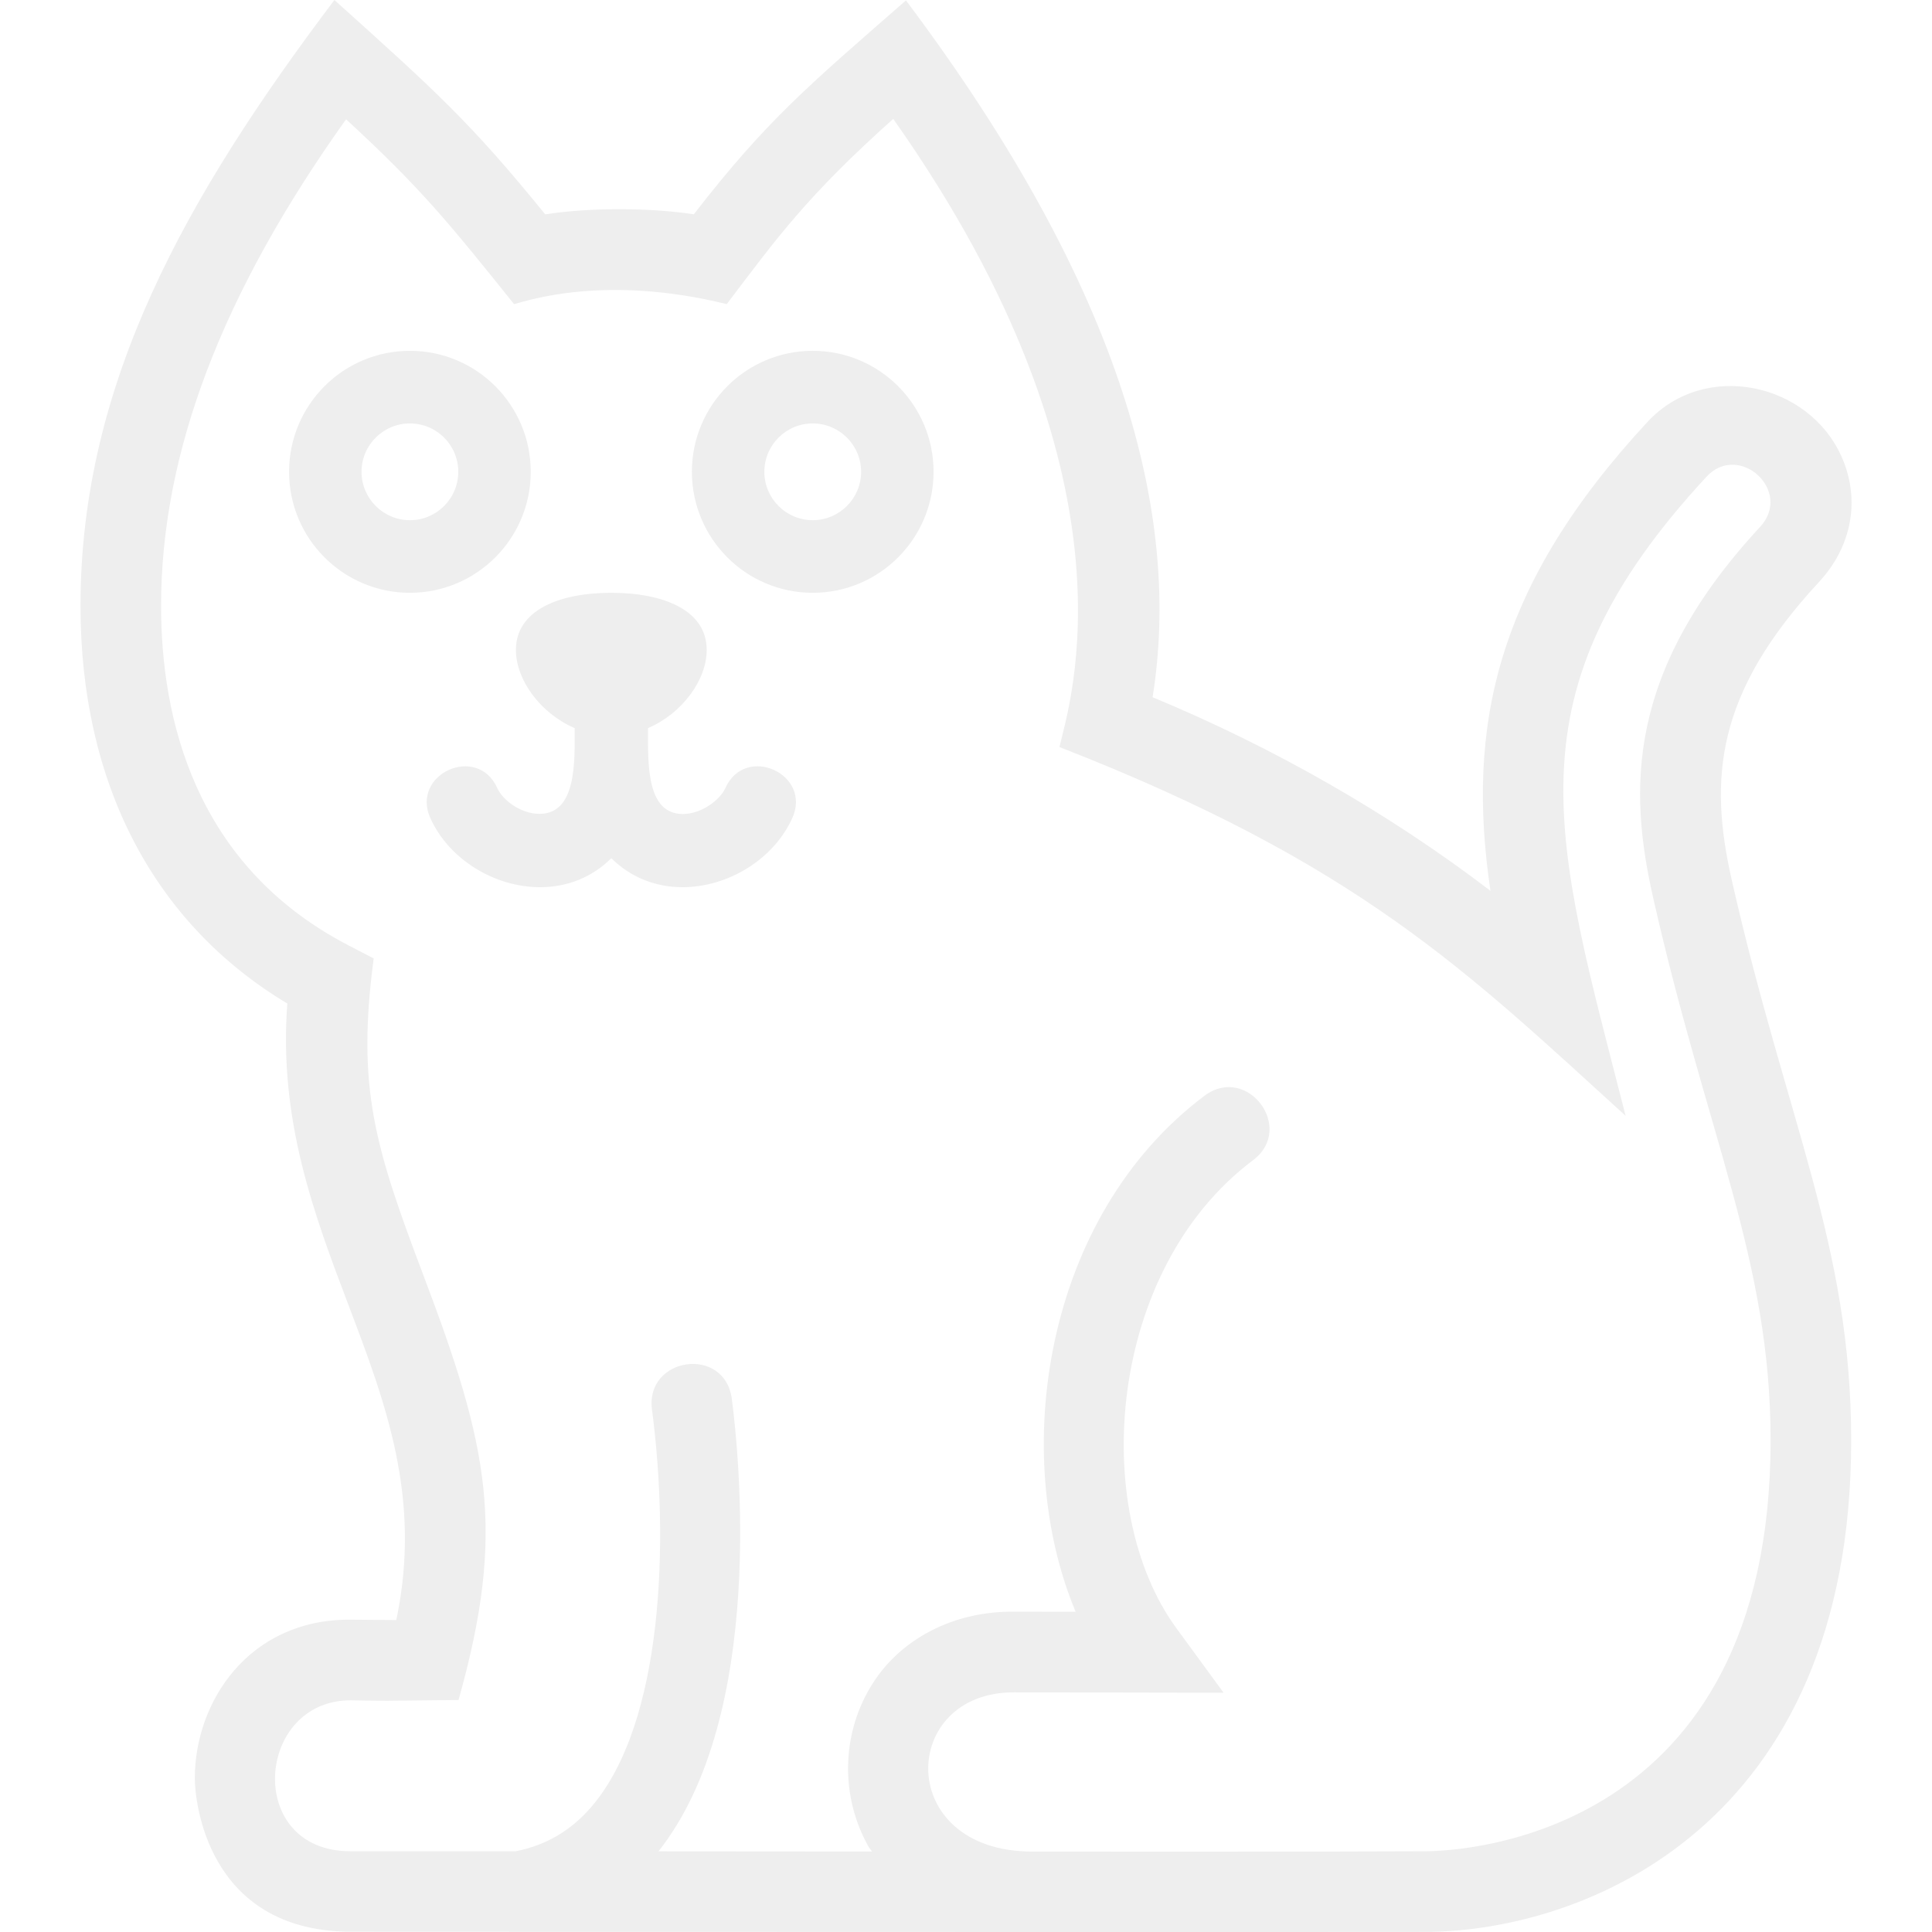
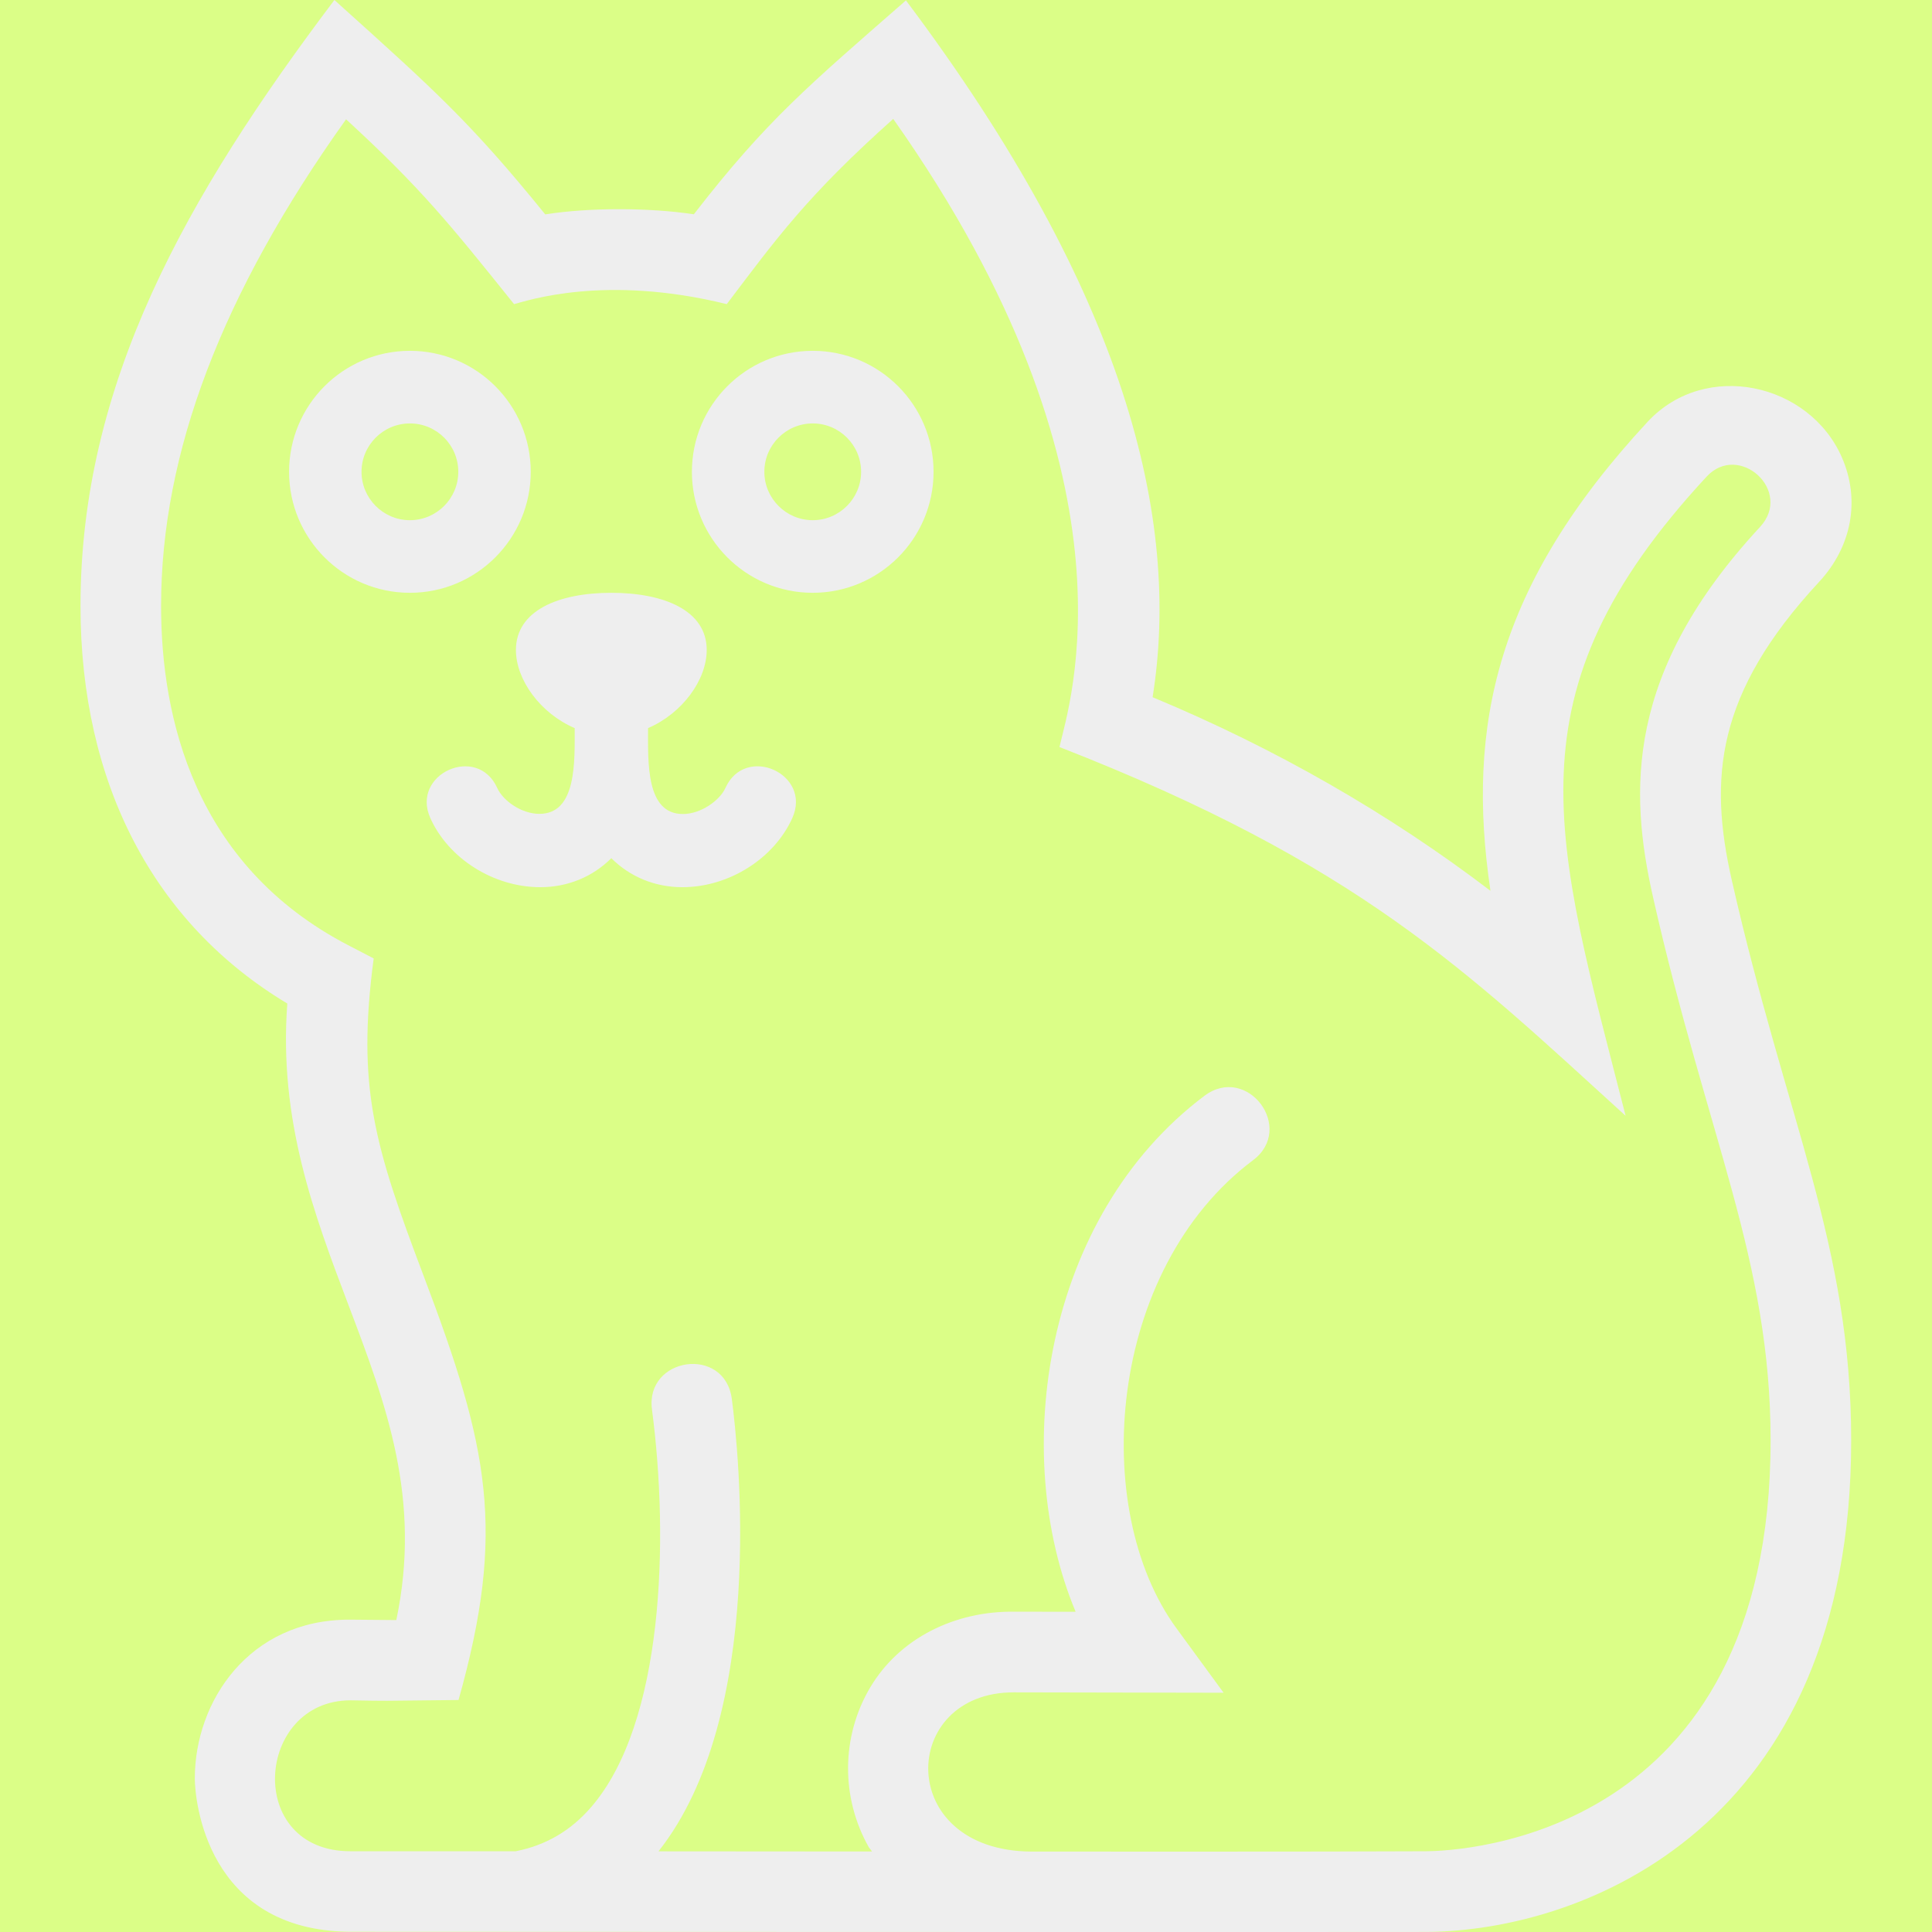
<svg xmlns="http://www.w3.org/2000/svg" width="24" height="24" fill-rule="evenodd" clip-rule="evenodd">
+   <rect width="1000" height="1000" fill="#DBFE87" />
  <path fill="#eee" d="M9.842 10.163c-.228.505-.789.858-1.365.858-.34 0-.648-.127-.883-.36-.234.233-.543.36-.883.36-.577 0-1.138-.353-1.365-.858-.247-.548.583-.924.831-.374.07.155.297.321.524.321.464 0 .438-.651.438-1.065-.428-.184-.73-.601-.73-.971 0-.491.532-.71 1.185-.71.654 0 1.185.219 1.185.71 0 .37-.301.787-.729.971 0 .431-.026 1.067.433 1.067.225 0 .459-.17.528-.323.248-.55 1.079-.175.831.374zm.254-3.701c-.331 0-.601-.27-.601-.601 0-.332.27-.601.601-.601.331 0 .601.269.601.601 0 .331-.27.601-.601.601zm0-2.104c-.829 0-1.501.673-1.501 1.503 0 .829.672 1.503 1.501 1.503.829 0 1.501-.674 1.501-1.503 0-.83-.672-1.503-1.501-1.503zm-5.004 2.104c-.331 0-.601-.27-.601-.601 0-.332.27-.601.601-.601.332 0 .601.269.601.601 0 .331-.269.601-.601.601zm1.501-.601c0-.83-.672-1.503-1.501-1.503-.829 0-1.501.673-1.501 1.503 0 .829.672 1.503 1.501 1.503.829 0 1.501-.674 1.501-1.503zm11.12 17.136c-1.254.007-4.557.004-4.896.004-1.704-.006-1.65-1.981-.222-1.978l2.605.005-.585-.8c-1.085-1.48-.86-4.456.95-5.815.529-.397-.069-1.197-.601-.802-2.002 1.505-2.423 4.451-1.602 6.411l-.757-.001c-.743-.011-1.432.329-1.795.941-.361.608-.367 1.37-.016 1.987l.039.051-2.653-.002c1.344-1.7.996-4.971.911-5.62-.088-.667-1.078-.521-.992.131.214 1.627.145 3.897-.755 4.939-.254.295-.564.475-.938.549h-2.053c-1.316 0-1.181-1.875.002-1.875.529.008.236.008 1.341-.004.595-2.113.371-3.143-.431-5.262-.613-1.619-.835-2.344-.623-3.95l-.312-.162c-1.925-.998-2.329-2.844-2.329-4.217 0-1.899.753-3.881 2.298-6.045.932.857 1.28 1.291 2.087 2.296.161-.041 1.125-.374 2.642 0 .615-.812.997-1.345 2.068-2.301 3.144 4.454 2.184 7.272 2.065 7.803 3.715 1.449 5.052 2.779 7.033 4.581-.883-3.458-1.504-5.231 1.006-7.94.401-.433 1.079.177.663.626-1.672 1.804-1.627 3.277-1.328 4.6.674 2.984 1.46 4.504 1.46 6.747 0 4.936-3.843 5.1-4.282 5.103zm3.798-12.071c-.283-1.255-.2-2.311 1.086-3.697.408-.44.514-1.019.284-1.546-.403-.925-1.695-1.216-2.413-.444-1.882 2.029-2.257 3.774-1.953 5.827-1.254-.957-2.68-1.775-4.197-2.405.355-2.215-.339-5.027-3.064-8.656-1.215 1.063-1.726 1.484-2.635 2.657-.555-.084-1.301-.085-1.846.001-.932-1.148-1.363-1.533-2.619-2.663-1.843 2.443-3.154 4.762-3.154 7.527 0 2.204.909 3.944 2.569 4.939-.108 1.451.332 2.617.76 3.746.468 1.235.911 2.406.594 3.913l-.584-.005c-1.247 0-1.919 1.016-1.919 1.972 0 .259.139 1.888 1.922 1.905 0 0 12.701.006 13.377.002 1.96-.012 5.277-1.31 5.277-6.105 0-2.432-.803-3.96-1.485-6.968z" />
</svg>
